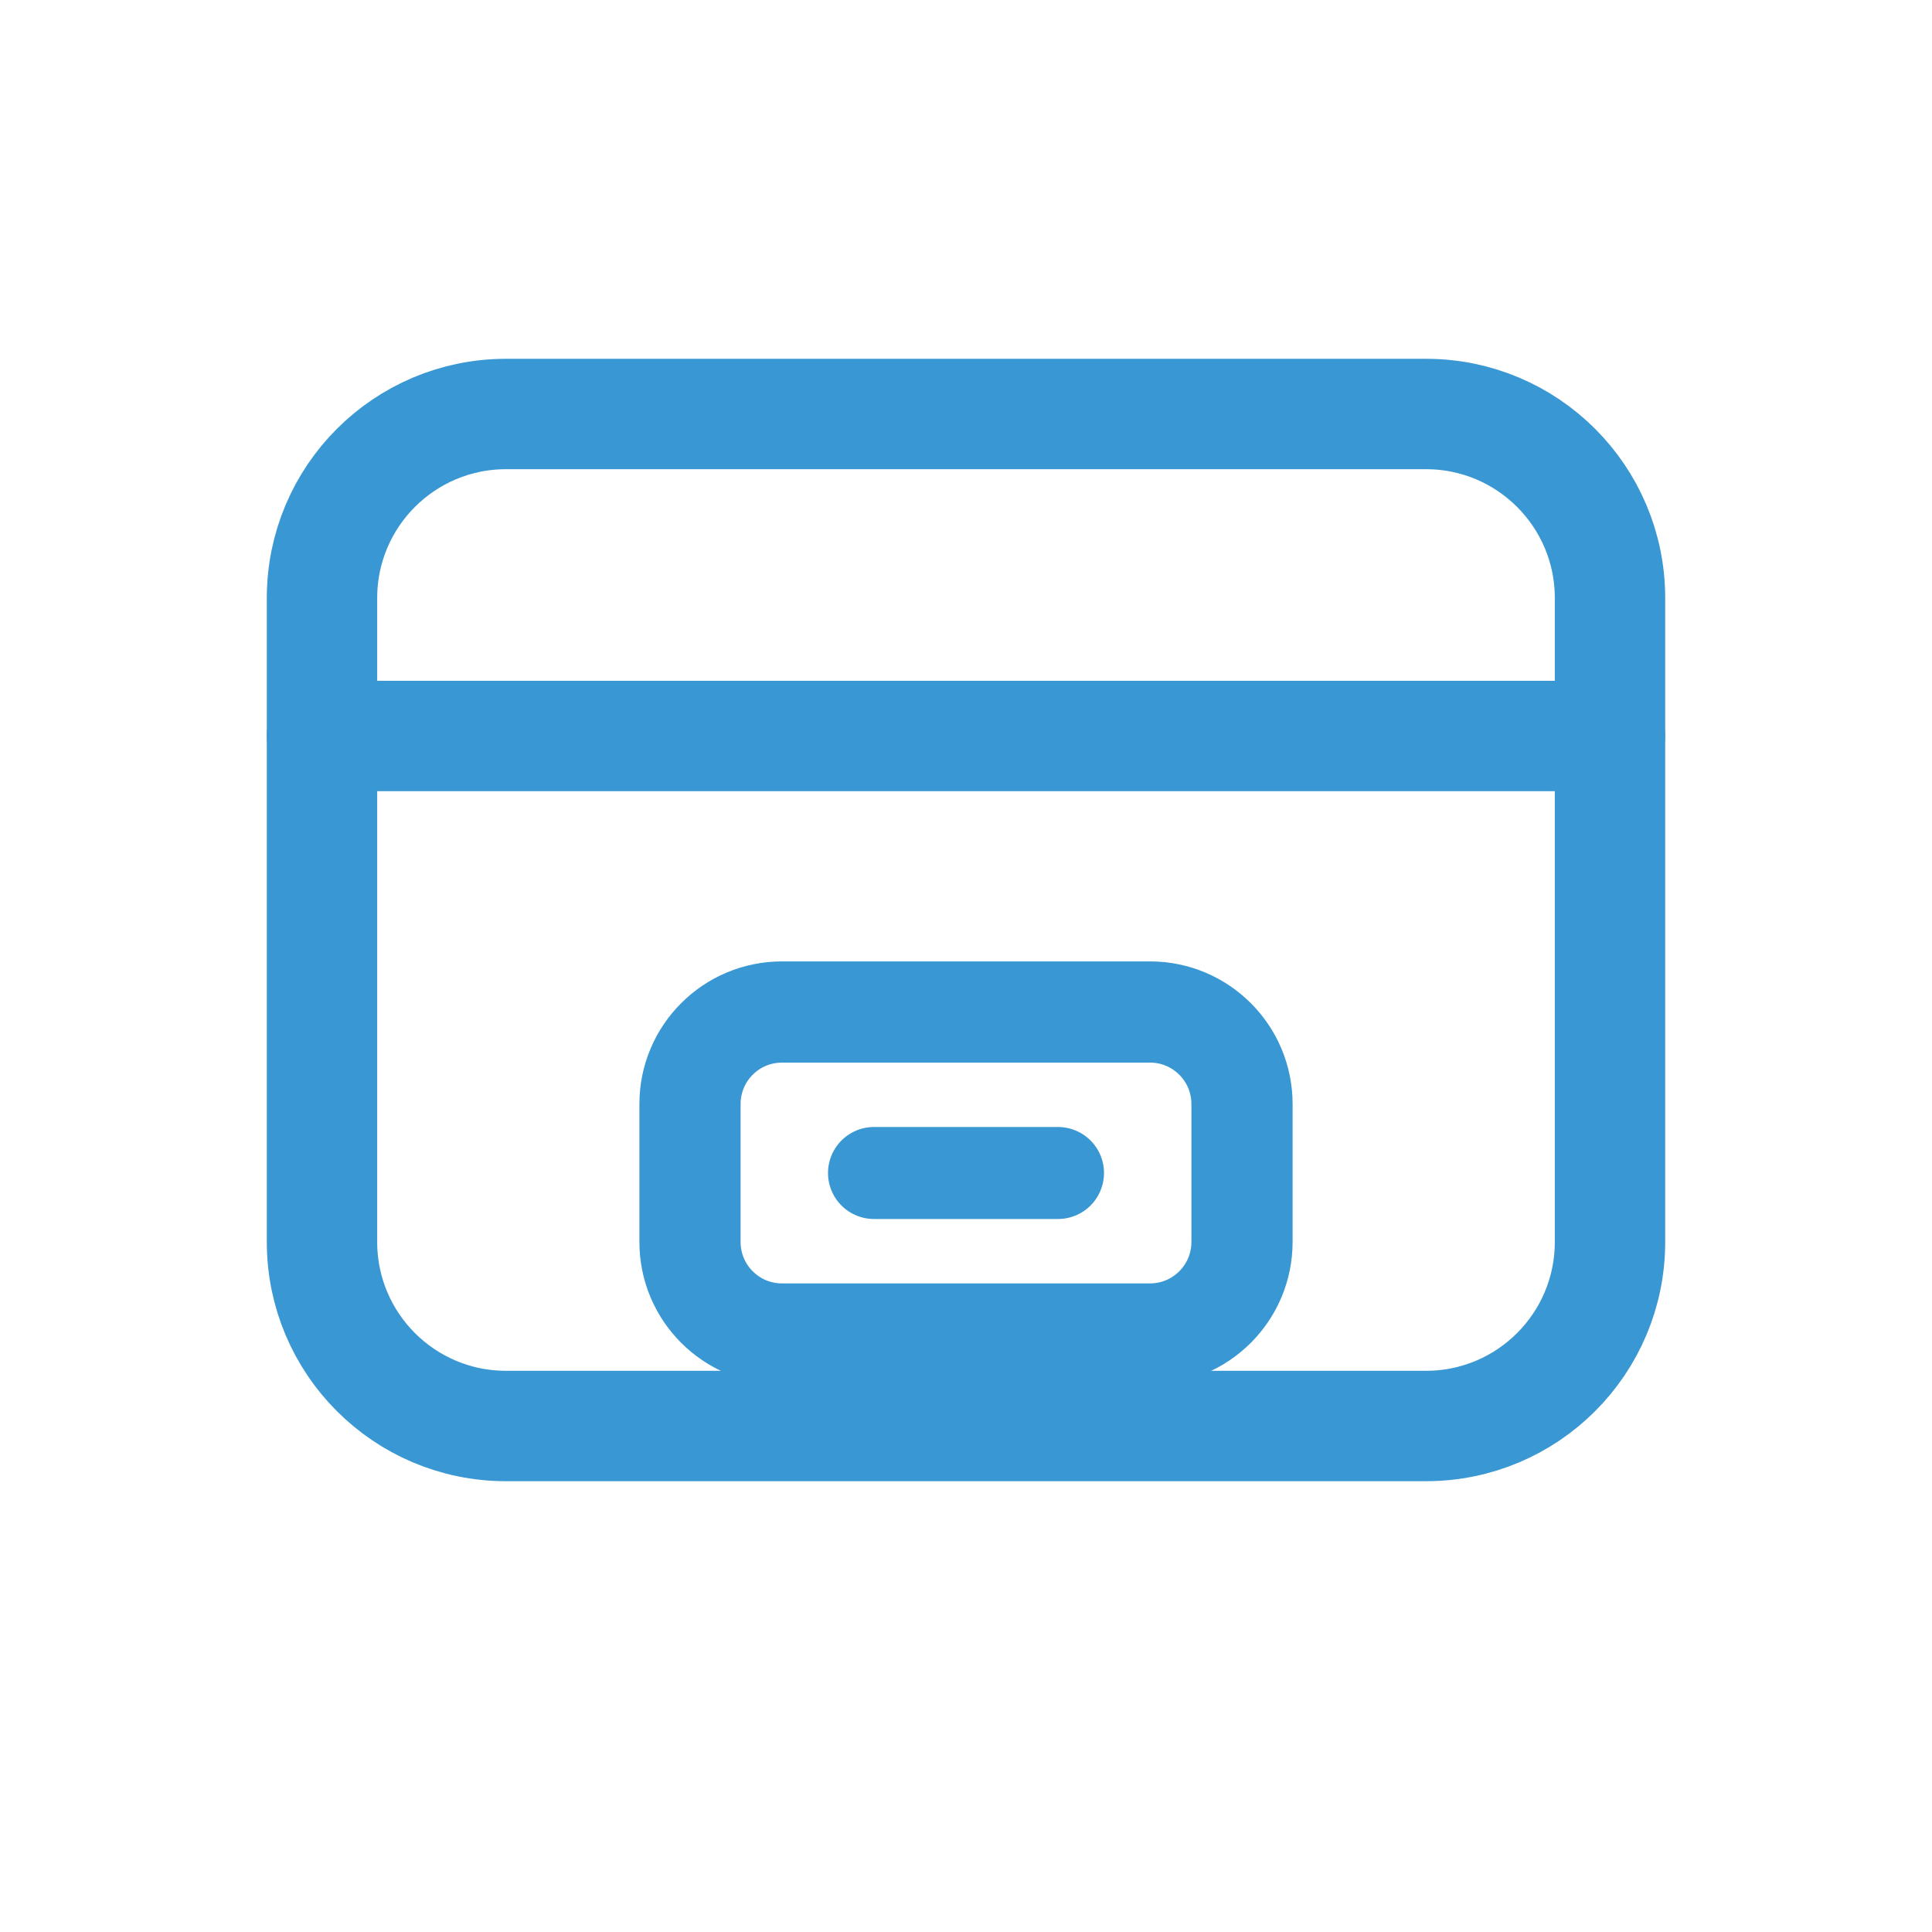
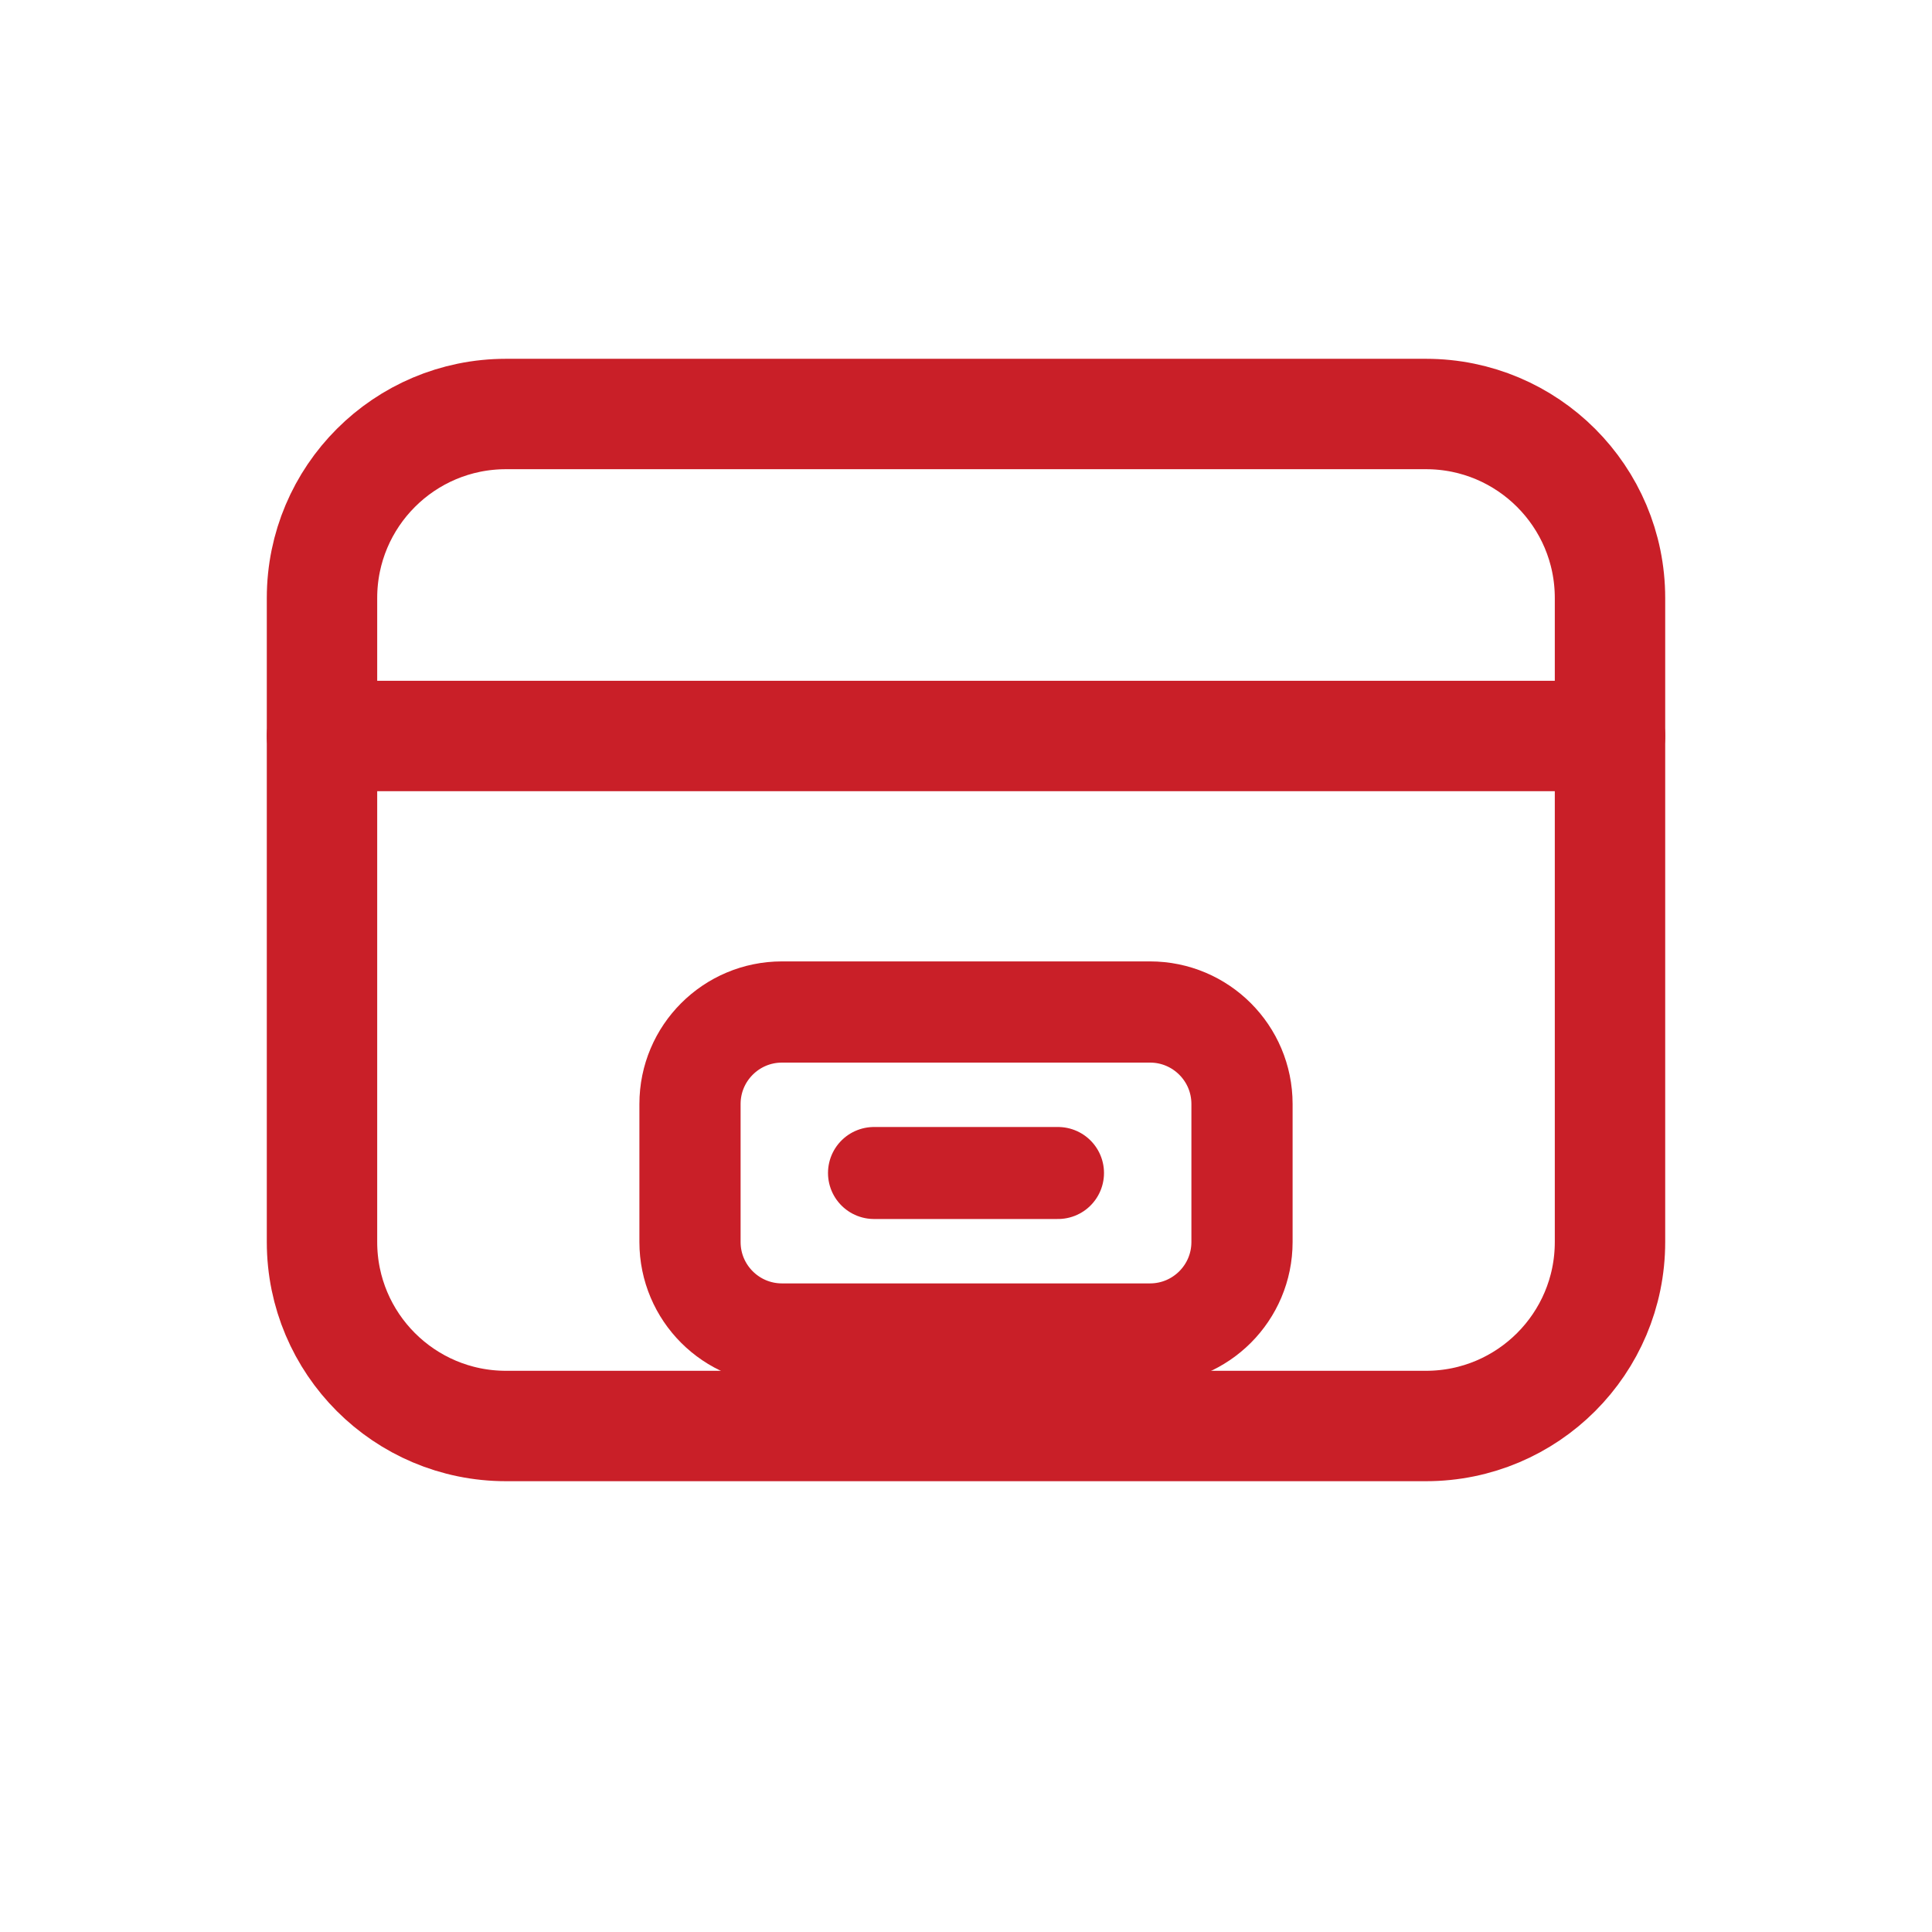
<svg xmlns="http://www.w3.org/2000/svg" width="42" height="42" viewBox="0 0 42 42" fill="none">
-   <rect x="7" y="9" width="28" height="22" rx="4" stroke="#3998D3" stroke-width="2.4" />
-   <path d="M7 16H35" stroke="#3998D3" stroke-width="2.4" stroke-linecap="round" />
-   <rect x="15" y="22" width="12" height="7" rx="2" stroke="#3998D3" stroke-width="2.2" />
-   <path d="M19 25.5H23" stroke="#3998D3" stroke-width="2" stroke-linecap="round" />
+   <rect x="7" y="9" width="28" height="22" rx="4" stroke="#C91F28" stroke-width="2.4" />
+   <path d="M7 16H35" stroke="#C91F28" stroke-width="2.4" stroke-linecap="round" />
+   <rect x="15" y="22" width="12" height="7" rx="2" stroke="#C91F28" stroke-width="2.2" />
+   <path d="M19 25.5H23" stroke="#C91F28" stroke-width="2" stroke-linecap="round" />
</svg>
